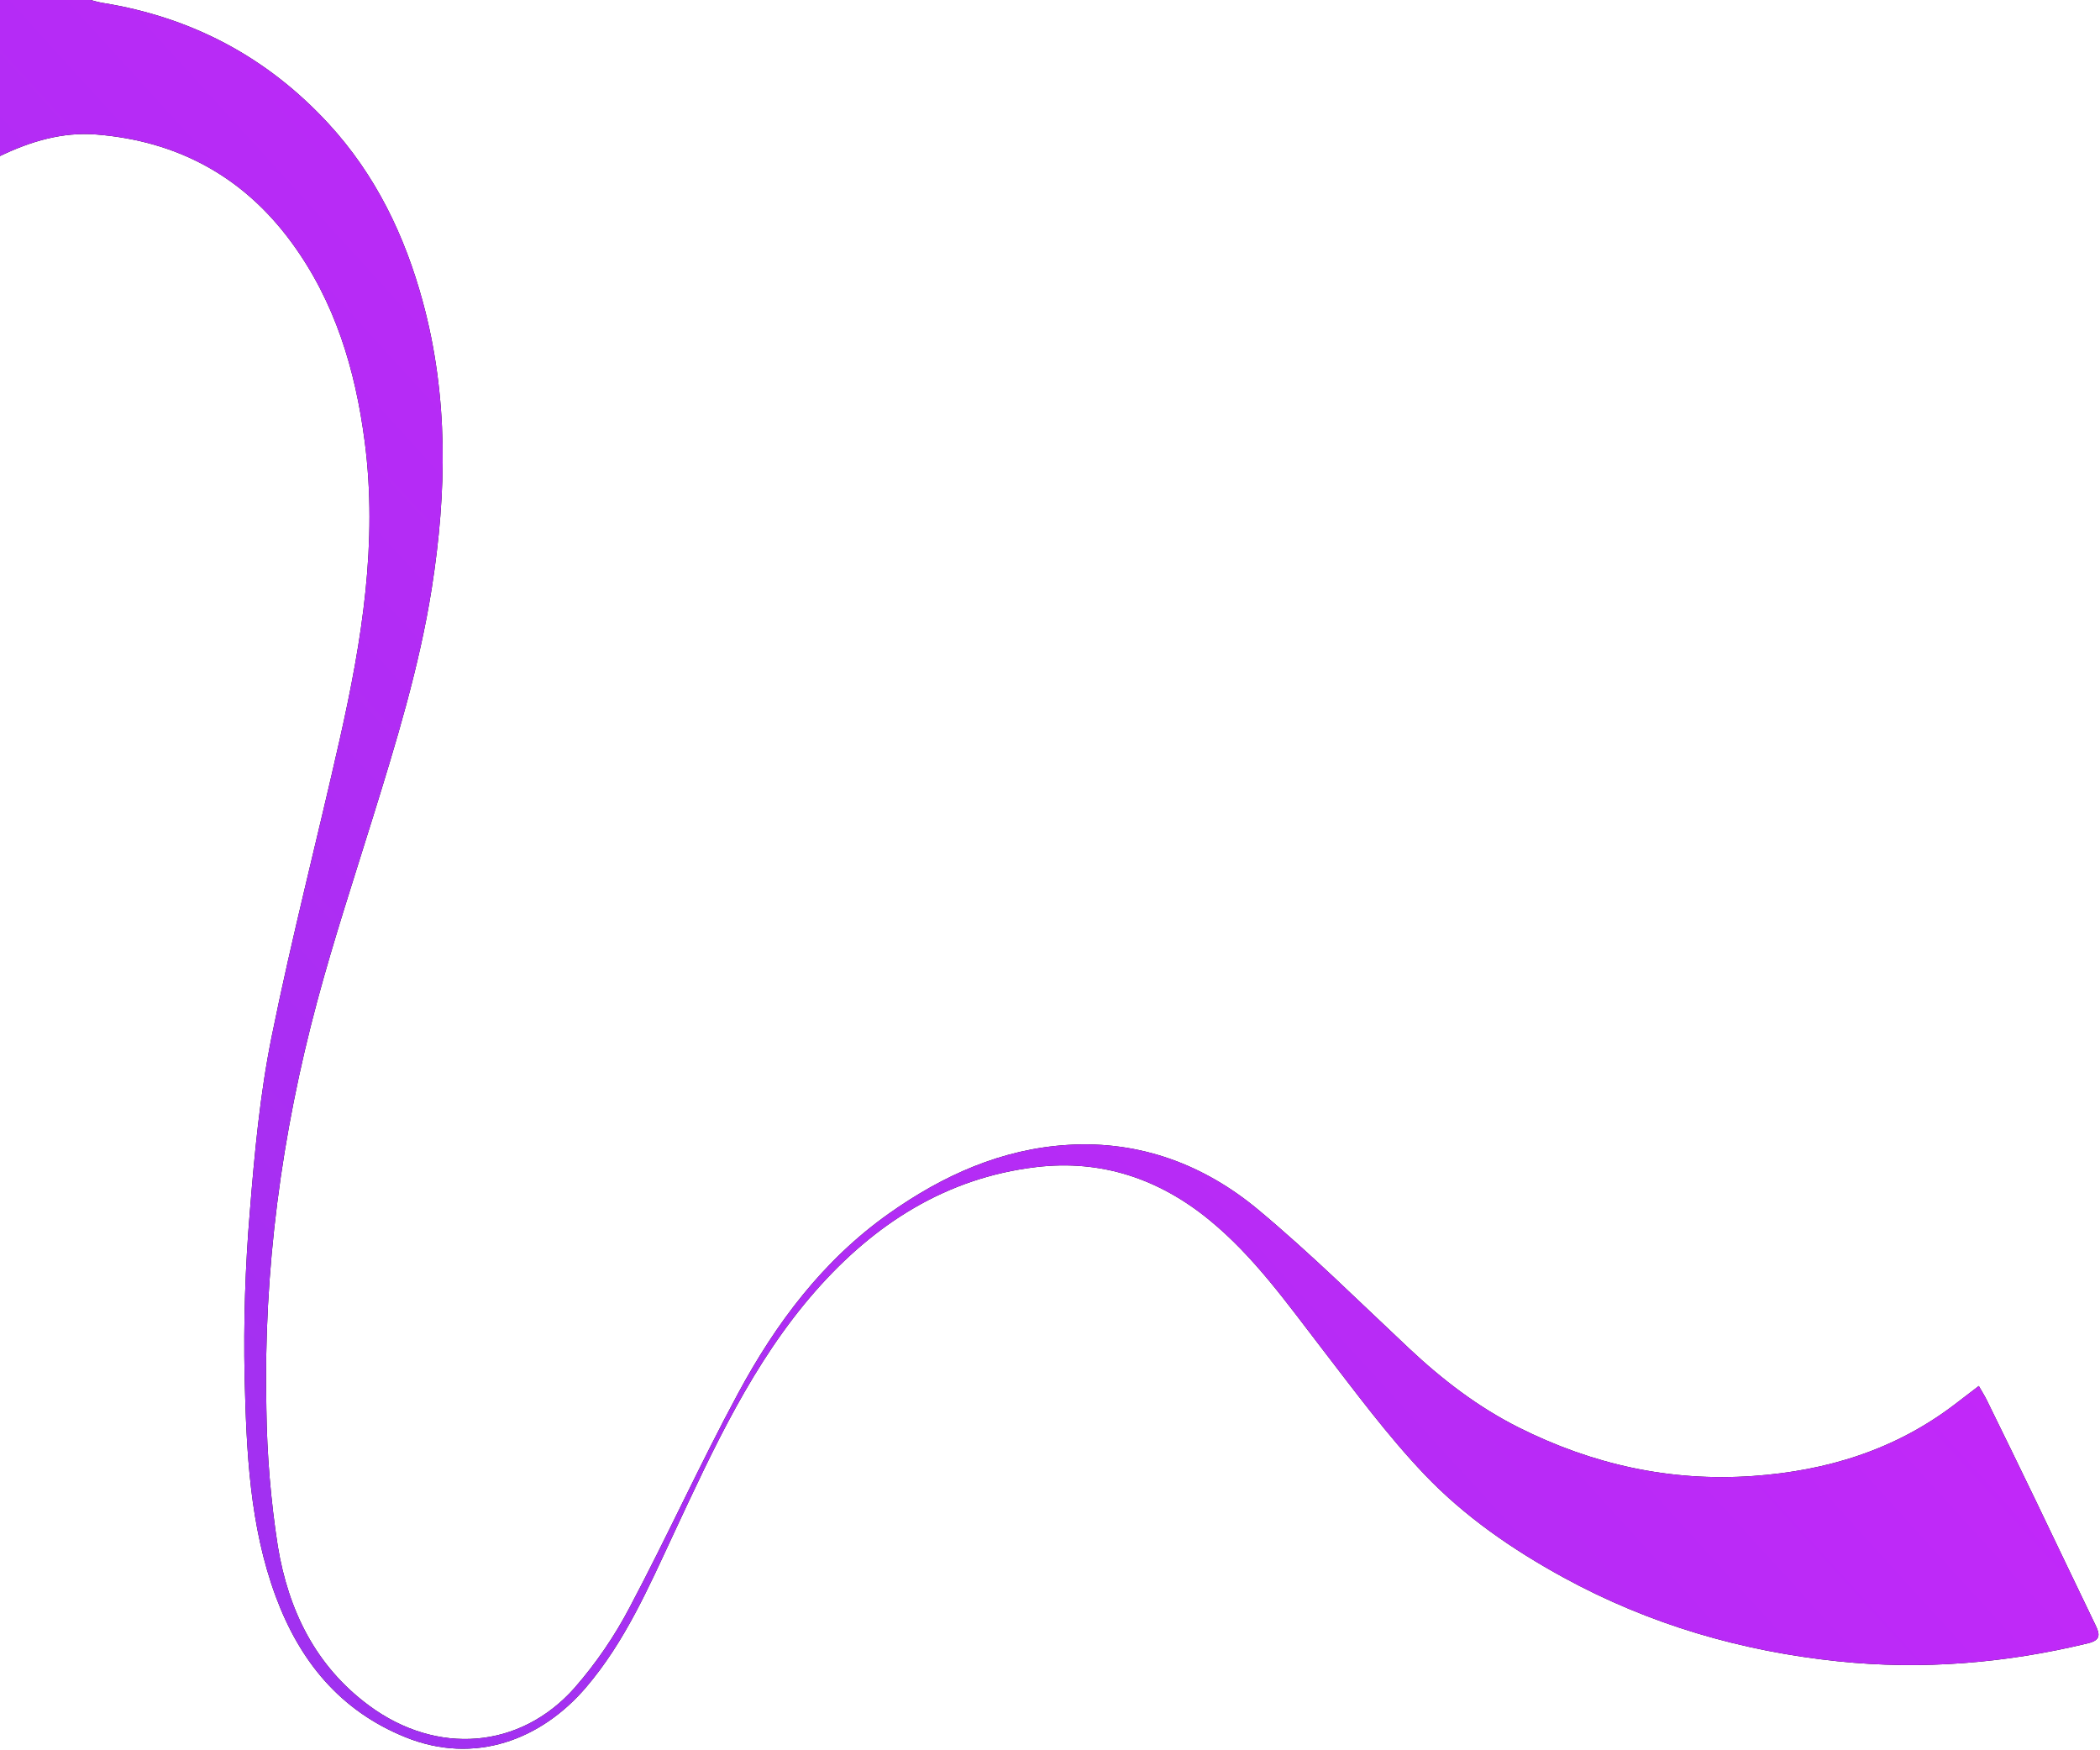
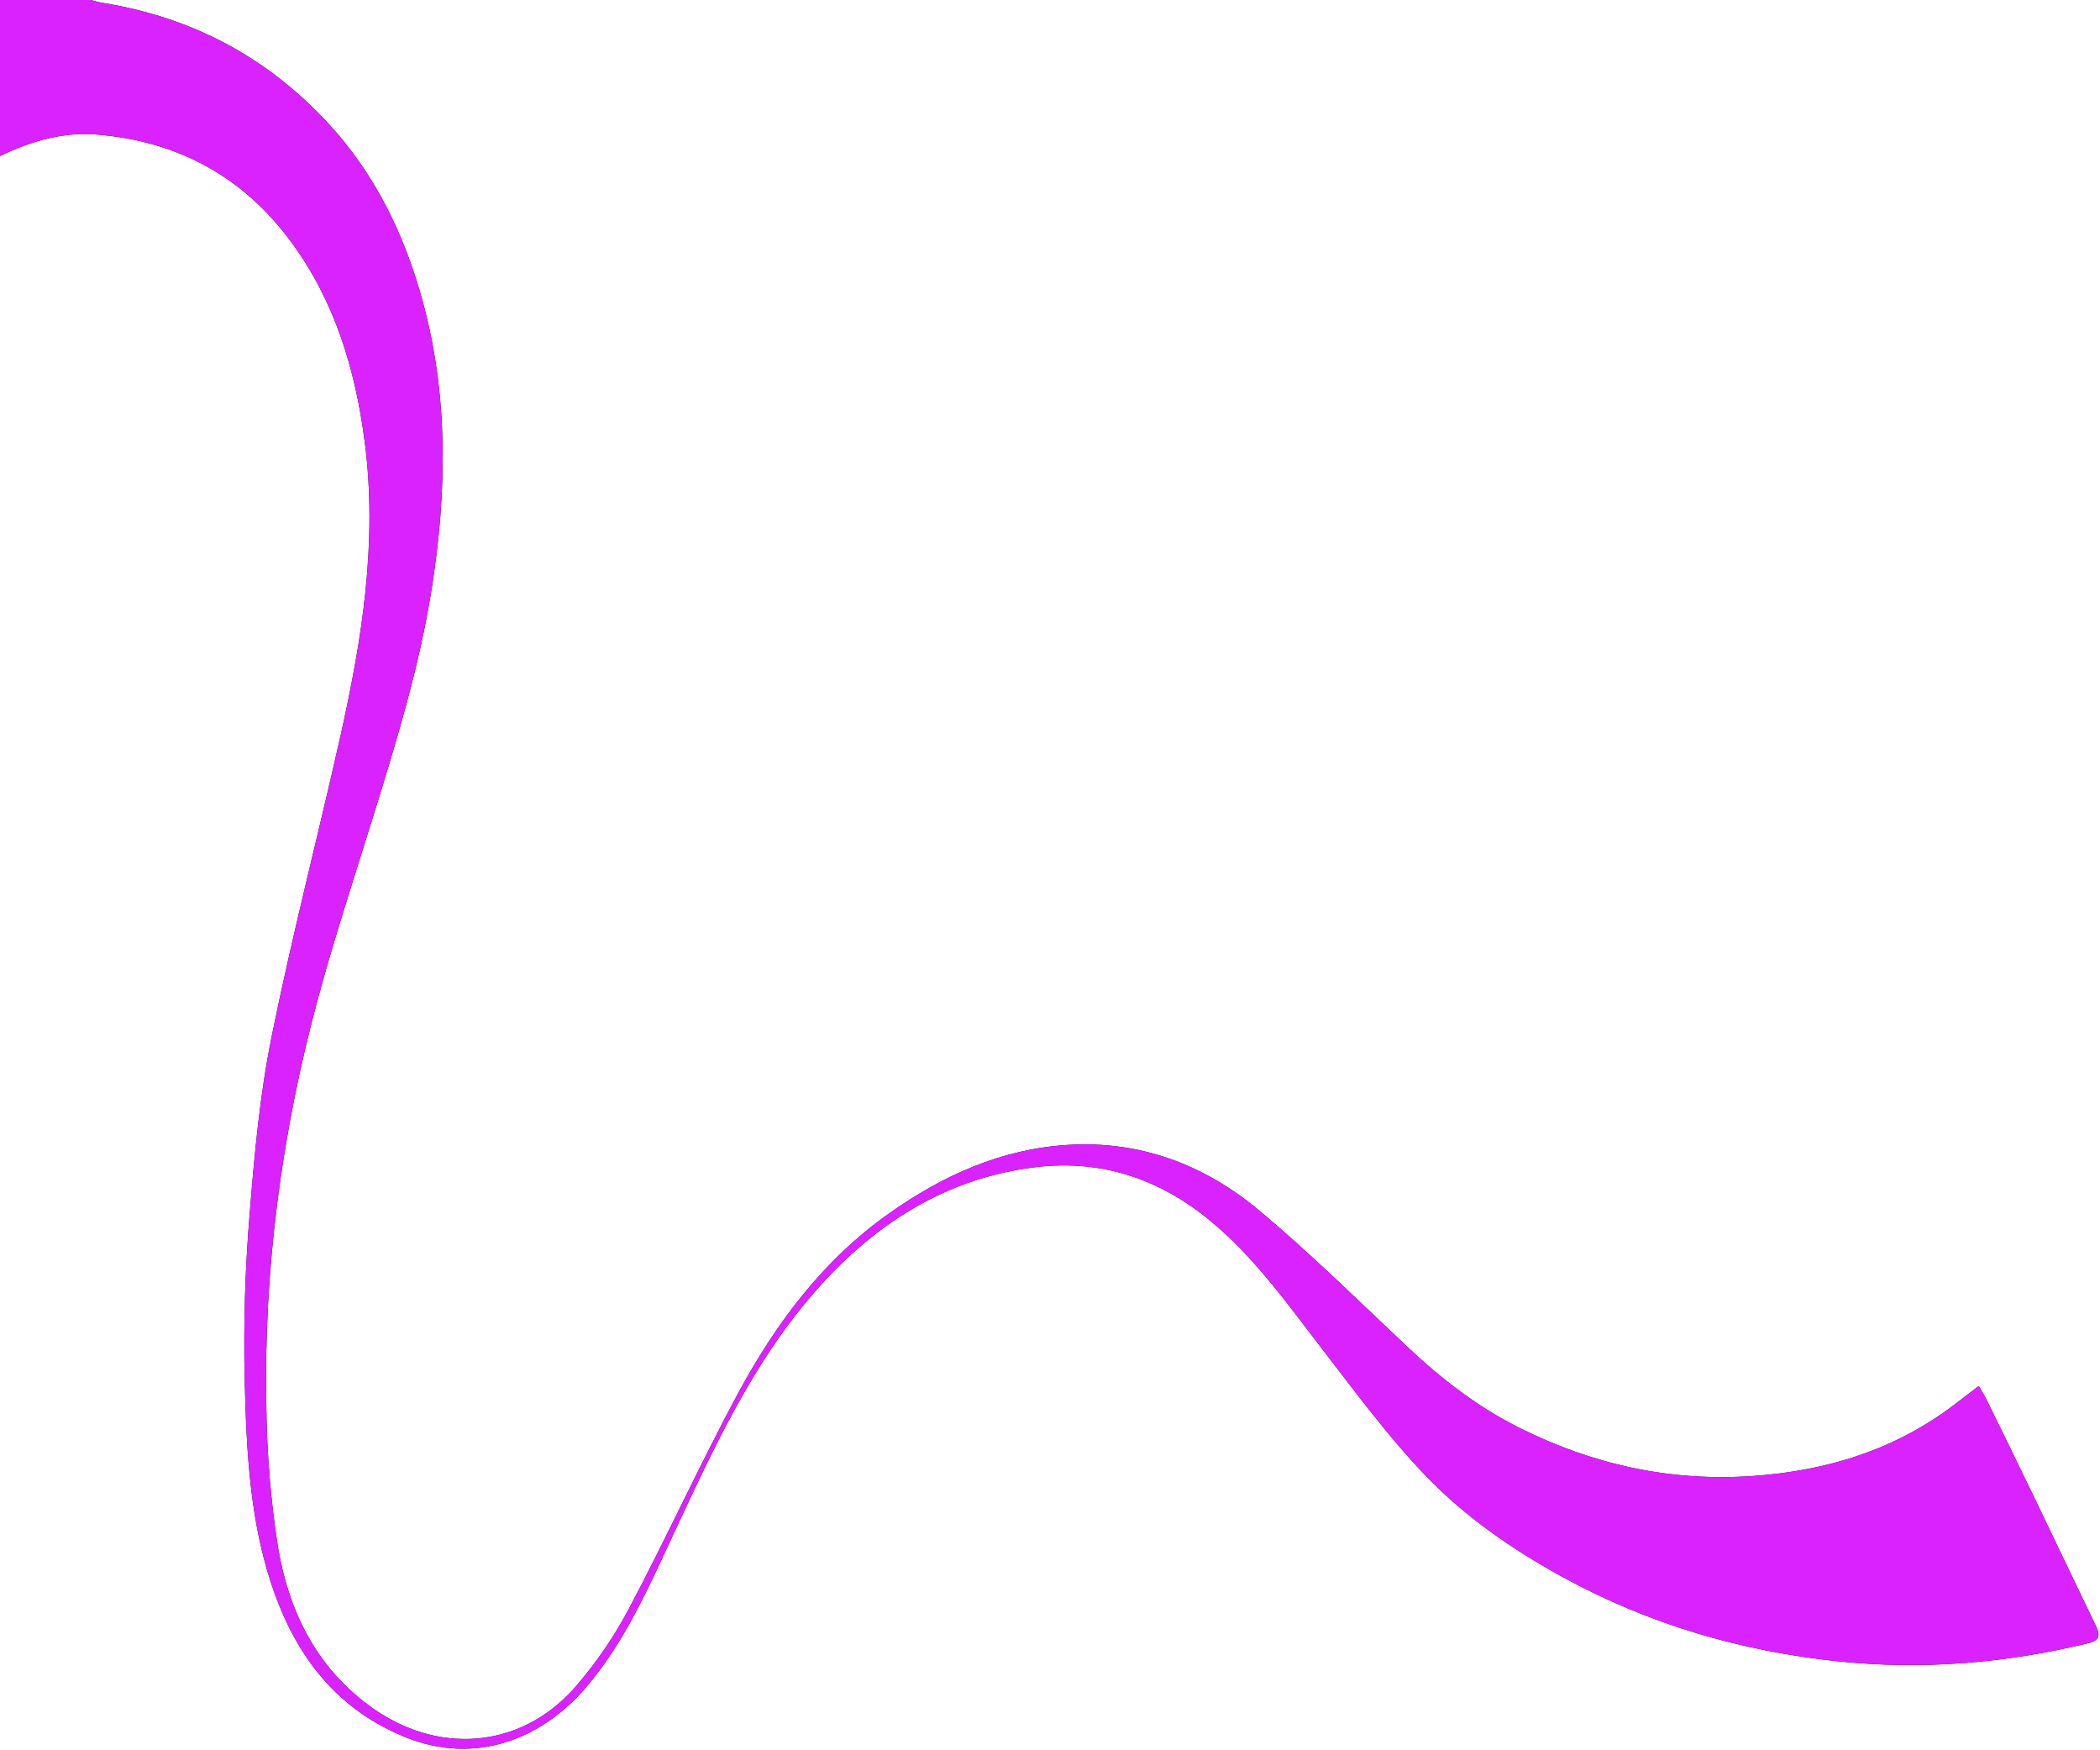
<svg xmlns="http://www.w3.org/2000/svg" width="766" height="638" viewBox="0 0 766 638" fill="none">
  <path d="M-6.10352e-05 56.911C11.123 51.562 22.781 48.058 35.2 49.058C64.733 51.435 88.634 64.344 106.263 88.314C122.187 109.966 129.599 134.748 133.03 161.033C137.825 197.767 132.017 233.617 124.01 269.233C115.838 305.586 106.441 341.681 99.062 378.187C94.83 399.122 92.84 420.594 91.135 441.927C89.448 461.961 88.809 482.069 89.222 502.17C89.898 529.221 91.017 556.422 100.592 582.27C109.292 605.747 123.957 623.852 147.799 633.525C173.25 643.856 197.52 634.4 213.75 615.4C228.003 598.715 236.634 578.82 245.785 559.229C260.3 528.157 274.596 496.866 297.5 470.792C318.9 446.432 345.057 429.549 377.969 425.639C401.638 422.826 422.705 429.839 441.16 444.961C457.445 458.304 469.431 475.295 482.124 491.761C494.189 507.415 505.983 523.444 519.572 537.717C534.147 553.026 551.65 565.117 570.335 575.33C601.624 592.43 635.16 602.203 670.48 605.889C701.222 609.097 731.636 606.589 761.68 599.289C766.043 598.229 766.096 596.289 764.453 592.894C757.133 577.771 749.945 562.584 742.647 547.451C736.721 535.162 730.745 522.898 724.718 510.658C723.938 509.064 722.973 507.558 721.786 505.471C718.586 507.921 715.857 510.012 713.126 512.099C691.377 528.719 666.554 536.385 639.444 538.299C609.198 540.433 580.881 534.107 554.007 520.636C539.168 513.197 526.14 503.185 514.05 491.842C495.863 474.78 478.118 457.161 458.984 441.215C439.226 424.749 415.859 415.964 389.672 417.537C365.367 418.996 343.939 428.656 324.272 442.569C300.18 459.612 282.992 482.637 269.241 508.131C255.43 533.731 243.407 560.298 229.783 586.008C224.241 596.613 217.467 606.527 209.602 615.545C189.695 638.009 159.326 640.206 134.773 622.154C115.026 607.635 105.173 587.154 101.337 563.919C98.772 547.351 97.378 530.623 97.166 513.859C96.041 463.346 102.656 413.659 115.778 364.914C121.785 342.6 129.018 320.614 135.878 298.529C144.466 270.871 152.988 243.186 157.494 214.507C162.988 179.537 163.594 144.588 154.237 110.115C147.672 85.926 137.037 63.759 119.772 45.044C97.363 20.755 69.861 6.271 37.324 1.034C35.865 0.8 34.44 0.349 33 0H-6.10352e-05V56.911Z" fill="black" />
-   <path d="M-6.10352e-05 56.911C11.123 51.562 22.781 48.058 35.2 49.058C64.733 51.435 88.634 64.344 106.263 88.314C122.187 109.966 129.599 134.748 133.03 161.033C137.825 197.767 132.017 233.617 124.01 269.233C115.838 305.586 106.441 341.681 99.062 378.187C94.83 399.122 92.84 420.594 91.135 441.927C89.448 461.961 88.809 482.069 89.222 502.17C89.898 529.221 91.017 556.422 100.592 582.27C109.292 605.747 123.957 623.852 147.799 633.525C173.25 643.856 197.52 634.4 213.75 615.4C228.003 598.715 236.634 578.82 245.785 559.229C260.3 528.157 274.596 496.866 297.5 470.792C318.9 446.432 345.057 429.549 377.969 425.639C401.638 422.826 422.705 429.839 441.16 444.961C457.445 458.304 469.431 475.295 482.124 491.761C494.189 507.415 505.983 523.444 519.572 537.717C534.147 553.026 551.65 565.117 570.335 575.33C601.624 592.43 635.16 602.203 670.48 605.889C701.222 609.097 731.636 606.589 761.68 599.289C766.043 598.229 766.096 596.289 764.453 592.894C757.133 577.771 749.945 562.584 742.647 547.451C736.721 535.162 730.745 522.898 724.718 510.658C723.938 509.064 722.973 507.558 721.786 505.471C718.586 507.921 715.857 510.012 713.126 512.099C691.377 528.719 666.554 536.385 639.444 538.299C609.198 540.433 580.881 534.107 554.007 520.636C539.168 513.197 526.14 503.185 514.05 491.842C495.863 474.78 478.118 457.161 458.984 441.215C439.226 424.749 415.859 415.964 389.672 417.537C365.367 418.996 343.939 428.656 324.272 442.569C300.18 459.612 282.992 482.637 269.241 508.131C255.43 533.731 243.407 560.298 229.783 586.008C224.241 596.613 217.467 606.527 209.602 615.545C189.695 638.009 159.326 640.206 134.773 622.154C115.026 607.635 105.173 587.154 101.337 563.919C98.772 547.351 97.378 530.623 97.166 513.859C96.041 463.346 102.656 413.659 115.778 364.914C121.785 342.6 129.018 320.614 135.878 298.529C144.466 270.871 152.988 243.186 157.494 214.507C162.988 179.537 163.594 144.588 154.237 110.115C147.672 85.926 137.037 63.759 119.772 45.044C97.363 20.755 69.861 6.271 37.324 1.034C35.865 0.8 34.44 0.349 33 0H-6.10352e-05V56.911Z" fill="url(#paint0_linear_451_330)" />
-   <defs>
-     <linearGradient id="paint0_linear_451_330" x1="765" y1="-4.9515e-06" x2="1.14964e-05" y2="696" gradientUnits="userSpaceOnUse">
-       <stop stop-color="#DA22FF" />
-       <stop offset="1" stop-color="#9733EE" />
-     </linearGradient>
-   </defs>
+   <path d="M-6.10352e-05 56.911C11.123 51.562 22.781 48.058 35.2 49.058C64.733 51.435 88.634 64.344 106.263 88.314C122.187 109.966 129.599 134.748 133.03 161.033C137.825 197.767 132.017 233.617 124.01 269.233C115.838 305.586 106.441 341.681 99.062 378.187C94.83 399.122 92.84 420.594 91.135 441.927C89.448 461.961 88.809 482.069 89.222 502.17C89.898 529.221 91.017 556.422 100.592 582.27C109.292 605.747 123.957 623.852 147.799 633.525C173.25 643.856 197.52 634.4 213.75 615.4C228.003 598.715 236.634 578.82 245.785 559.229C260.3 528.157 274.596 496.866 297.5 470.792C318.9 446.432 345.057 429.549 377.969 425.639C401.638 422.826 422.705 429.839 441.16 444.961C457.445 458.304 469.431 475.295 482.124 491.761C494.189 507.415 505.983 523.444 519.572 537.717C534.147 553.026 551.65 565.117 570.335 575.33C601.624 592.43 635.16 602.203 670.48 605.889C701.222 609.097 731.636 606.589 761.68 599.289C766.043 598.229 766.096 596.289 764.453 592.894C757.133 577.771 749.945 562.584 742.647 547.451C736.721 535.162 730.745 522.898 724.718 510.658C723.938 509.064 722.973 507.558 721.786 505.471C718.586 507.921 715.857 510.012 713.126 512.099C691.377 528.719 666.554 536.385 639.444 538.299C609.198 540.433 580.881 534.107 554.007 520.636C539.168 513.197 526.14 503.185 514.05 491.842C495.863 474.78 478.118 457.161 458.984 441.215C439.226 424.749 415.859 415.964 389.672 417.537C365.367 418.996 343.939 428.656 324.272 442.569C300.18 459.612 282.992 482.637 269.241 508.131C255.43 533.731 243.407 560.298 229.783 586.008C224.241 596.613 217.467 606.527 209.602 615.545C189.695 638.009 159.326 640.206 134.773 622.154C115.026 607.635 105.173 587.154 101.337 563.919C98.772 547.351 97.378 530.623 97.166 513.859C96.041 463.346 102.656 413.659 115.778 364.914C121.785 342.6 129.018 320.614 135.878 298.529C144.466 270.871 152.988 243.186 157.494 214.507C162.988 179.537 163.594 144.588 154.237 110.115C147.672 85.926 137.037 63.759 119.772 45.044C97.363 20.755 69.861 6.271 37.324 1.034C35.865 0.8 34.44 0.349 33 0H-6.10352e-05V56.911Z" fill="#DA22FF" />
</svg>
